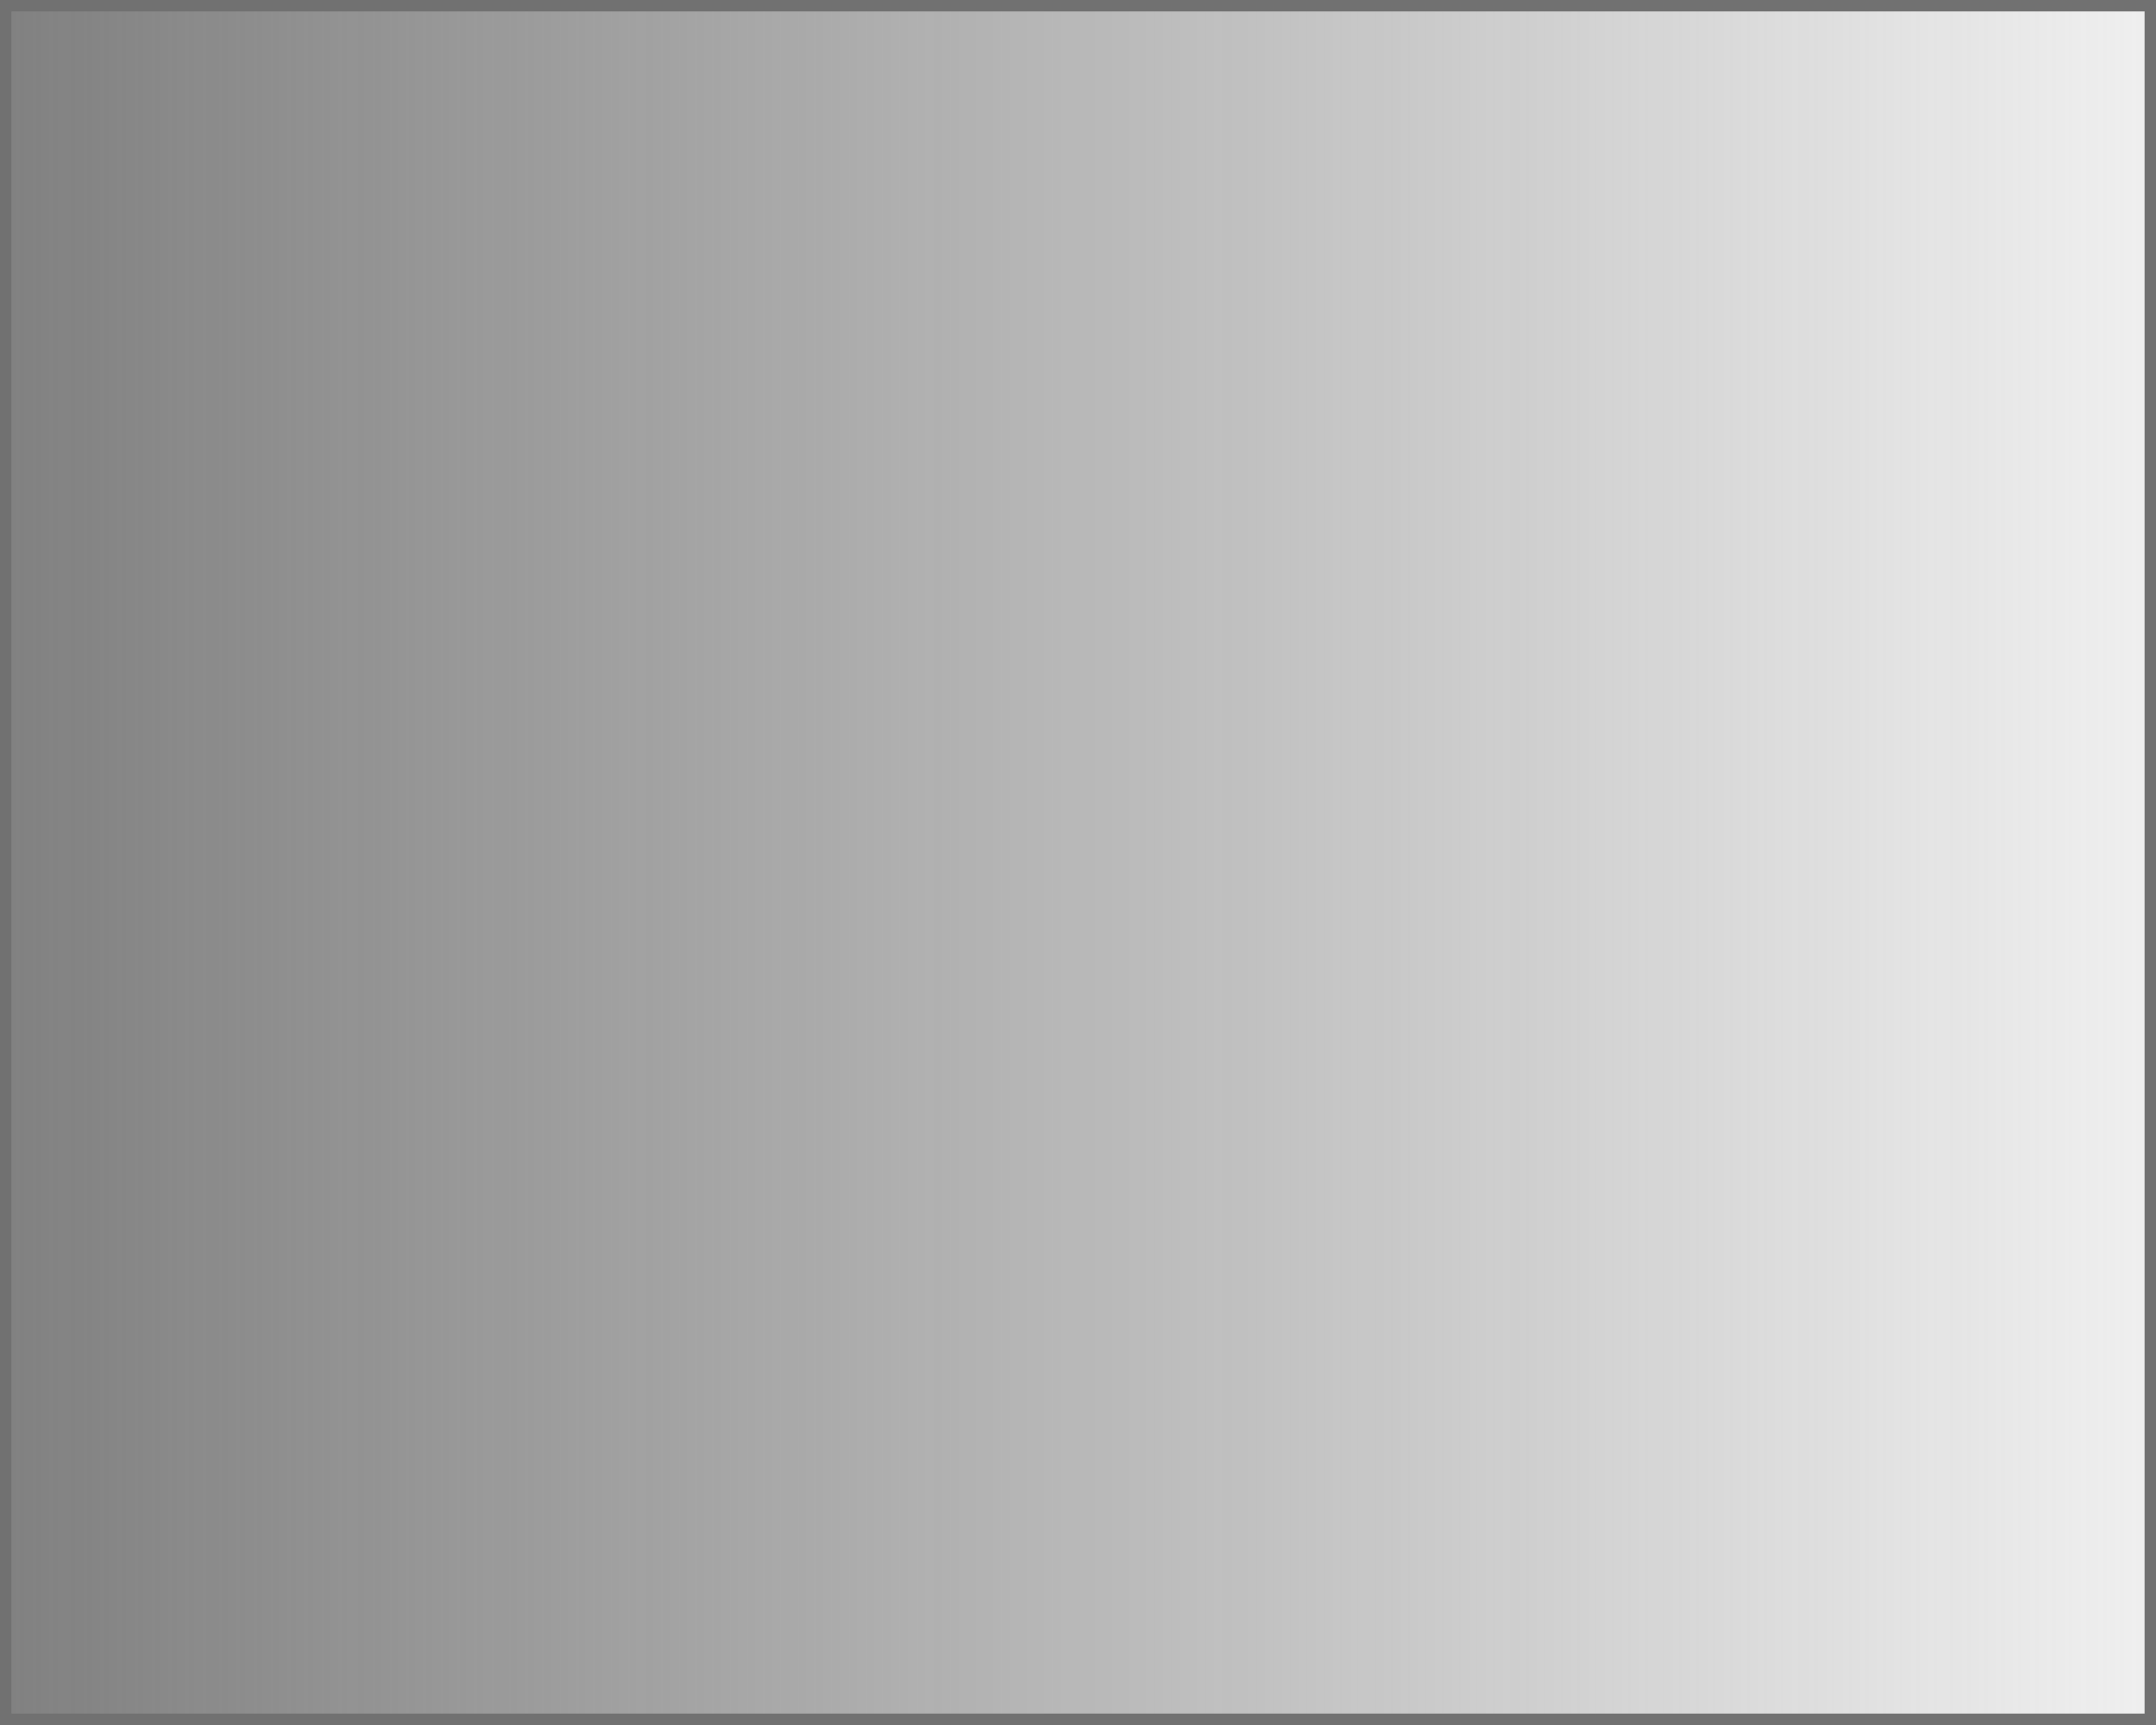
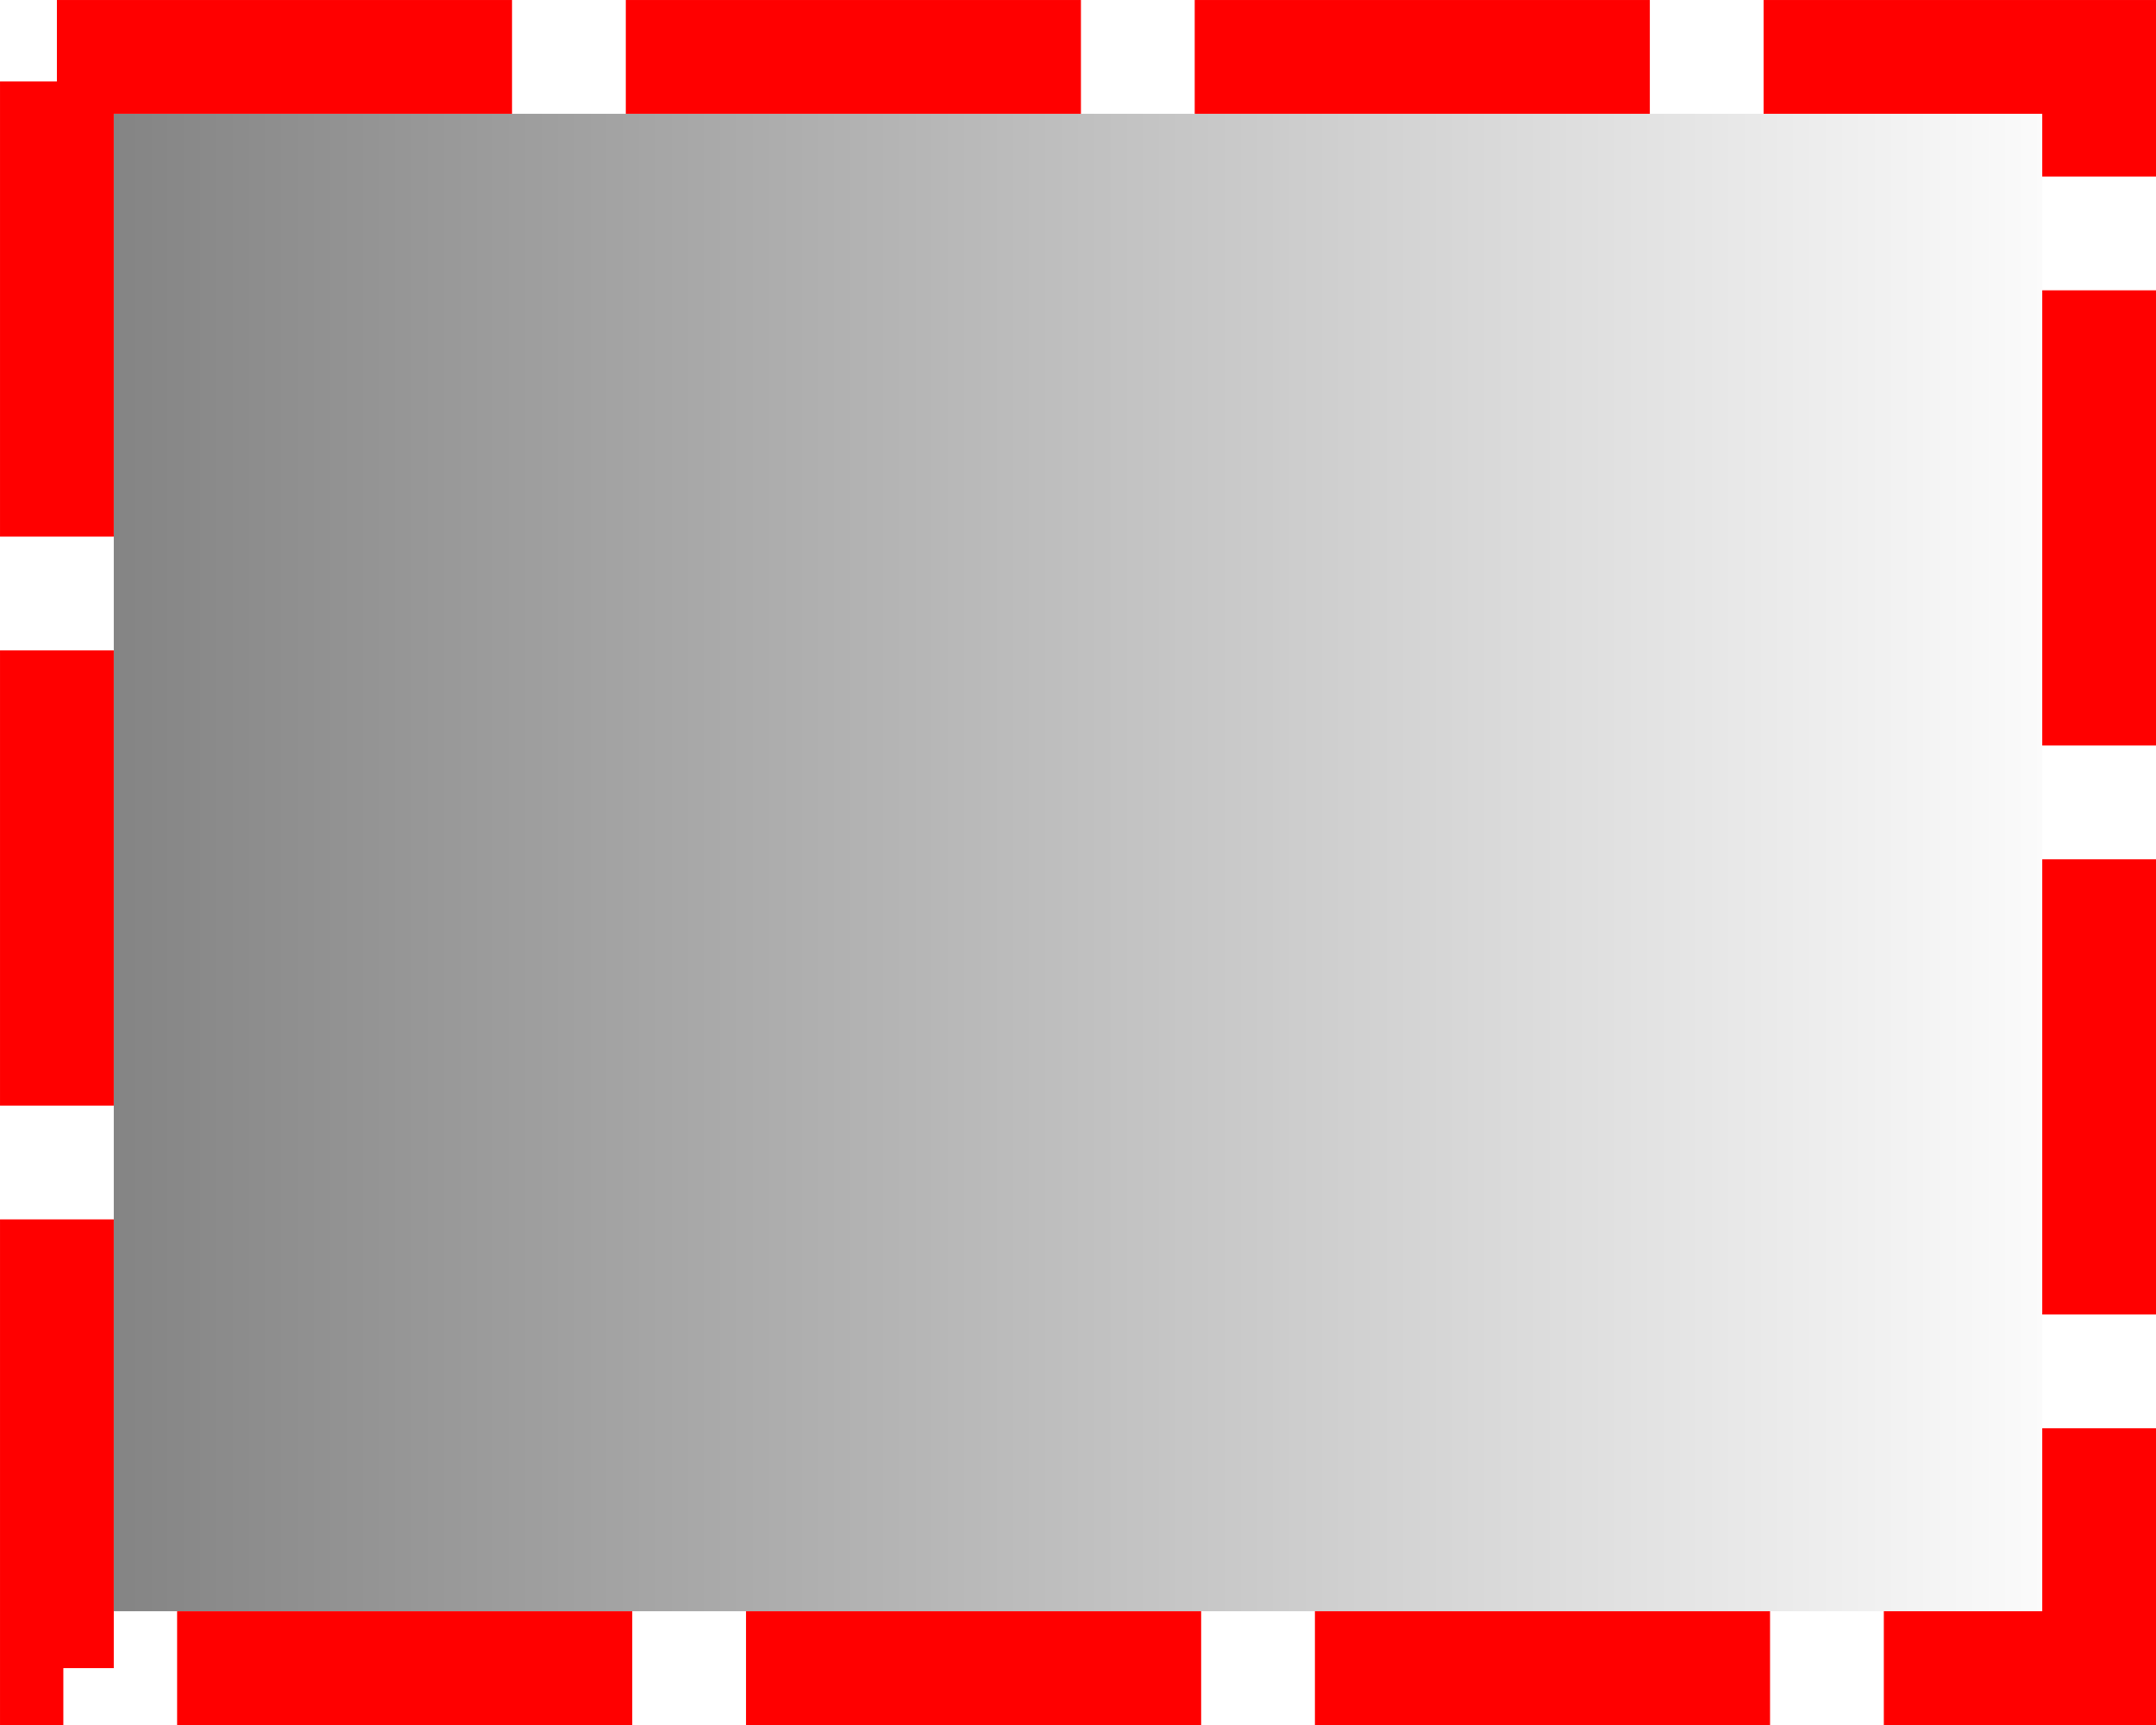
<svg xmlns="http://www.w3.org/2000/svg" xmlns:xlink="http://www.w3.org/1999/xlink" width="100pt" height="80pt" viewBox="0 0 100 80" version="1.1" id="svg891">
  <defs id="defs895">
    <linearGradient id="linearGradient864">
      <stop style="stop-color:#808080;stop-opacity:1;" offset="0" id="stop860" />
-       <stop style="stop-color:#808080;stop-opacity:0;" offset="1" id="stop862" />
+       <stop style="stop-color:#ffffff;stop-opacity:1;" offset="1" id="stop862" />
    </linearGradient>
-     <linearGradient xlink:href="#linearGradient864" id="linearGradient868" x1="1.25" y1="50" x2="98.75" y2="50" gradientUnits="userSpaceOnUse" gradientTransform="matrix(1.031288,0,0,1.074612,-1.564402,-13.73061)" />
+     <linearGradient xlink:href="#linearGradient864" id="linearGradient868" x1="1.25" y1="50" x2="98.75" y2="50" gradientUnits="userSpaceOnUse" gradientTransform="matrix(0.9820519,0,0,1.010396,0.8974038,-10.51981)" />
  </defs>
-   <rect style="fill:url(#linearGradient868);fill-opacity:1;stroke:none;stroke-width:0;stroke-linecap:butt;stroke-linejoin:miter;stroke-miterlimit:4;stroke-dasharray:none;stroke-dashoffset:0;stroke-opacity:1;paint-order:fill markers stroke" id="rect840" width="99.472" height="79.472" x="0.264" y="0.264" />
-   <rect style="fill:none;fill-opacity:1;stroke:#717171;stroke-width:0.528;stroke-linecap:butt;stroke-linejoin:miter;stroke-miterlimit:4;stroke-dasharray:none;stroke-dashoffset:0;stroke-opacity:1;paint-order:fill markers stroke" id="rect840-1" width="99.472" height="79.472" x="0.264" y="0.264" />
+   <rect style="fill:url(#linearGradient868);fill-opacity:1;stroke:#ffffff;stroke-width:5.277;stroke-linecap:butt;stroke-linejoin:miter;stroke-miterlimit:4;stroke-dasharray:none;stroke-dashoffset:0;stroke-opacity:1;paint-order:fill markers stroke" id="rect840" width="94.723" height="74.723" x="2.639" y="2.639" />
+   <rect style="fill:none;fill-opacity:1;stroke:#ff0000;stroke-width:5.277;stroke-linecap:butt;stroke-linejoin:miter;stroke-miterlimit:4;stroke-dasharray:21.11, 5.277;stroke-dashoffset:0;stroke-opacity:1;paint-order:fill markers stroke" id="rect840-1" width="94.723" height="74.723" x="2.639" y="2.639" />
</svg>
